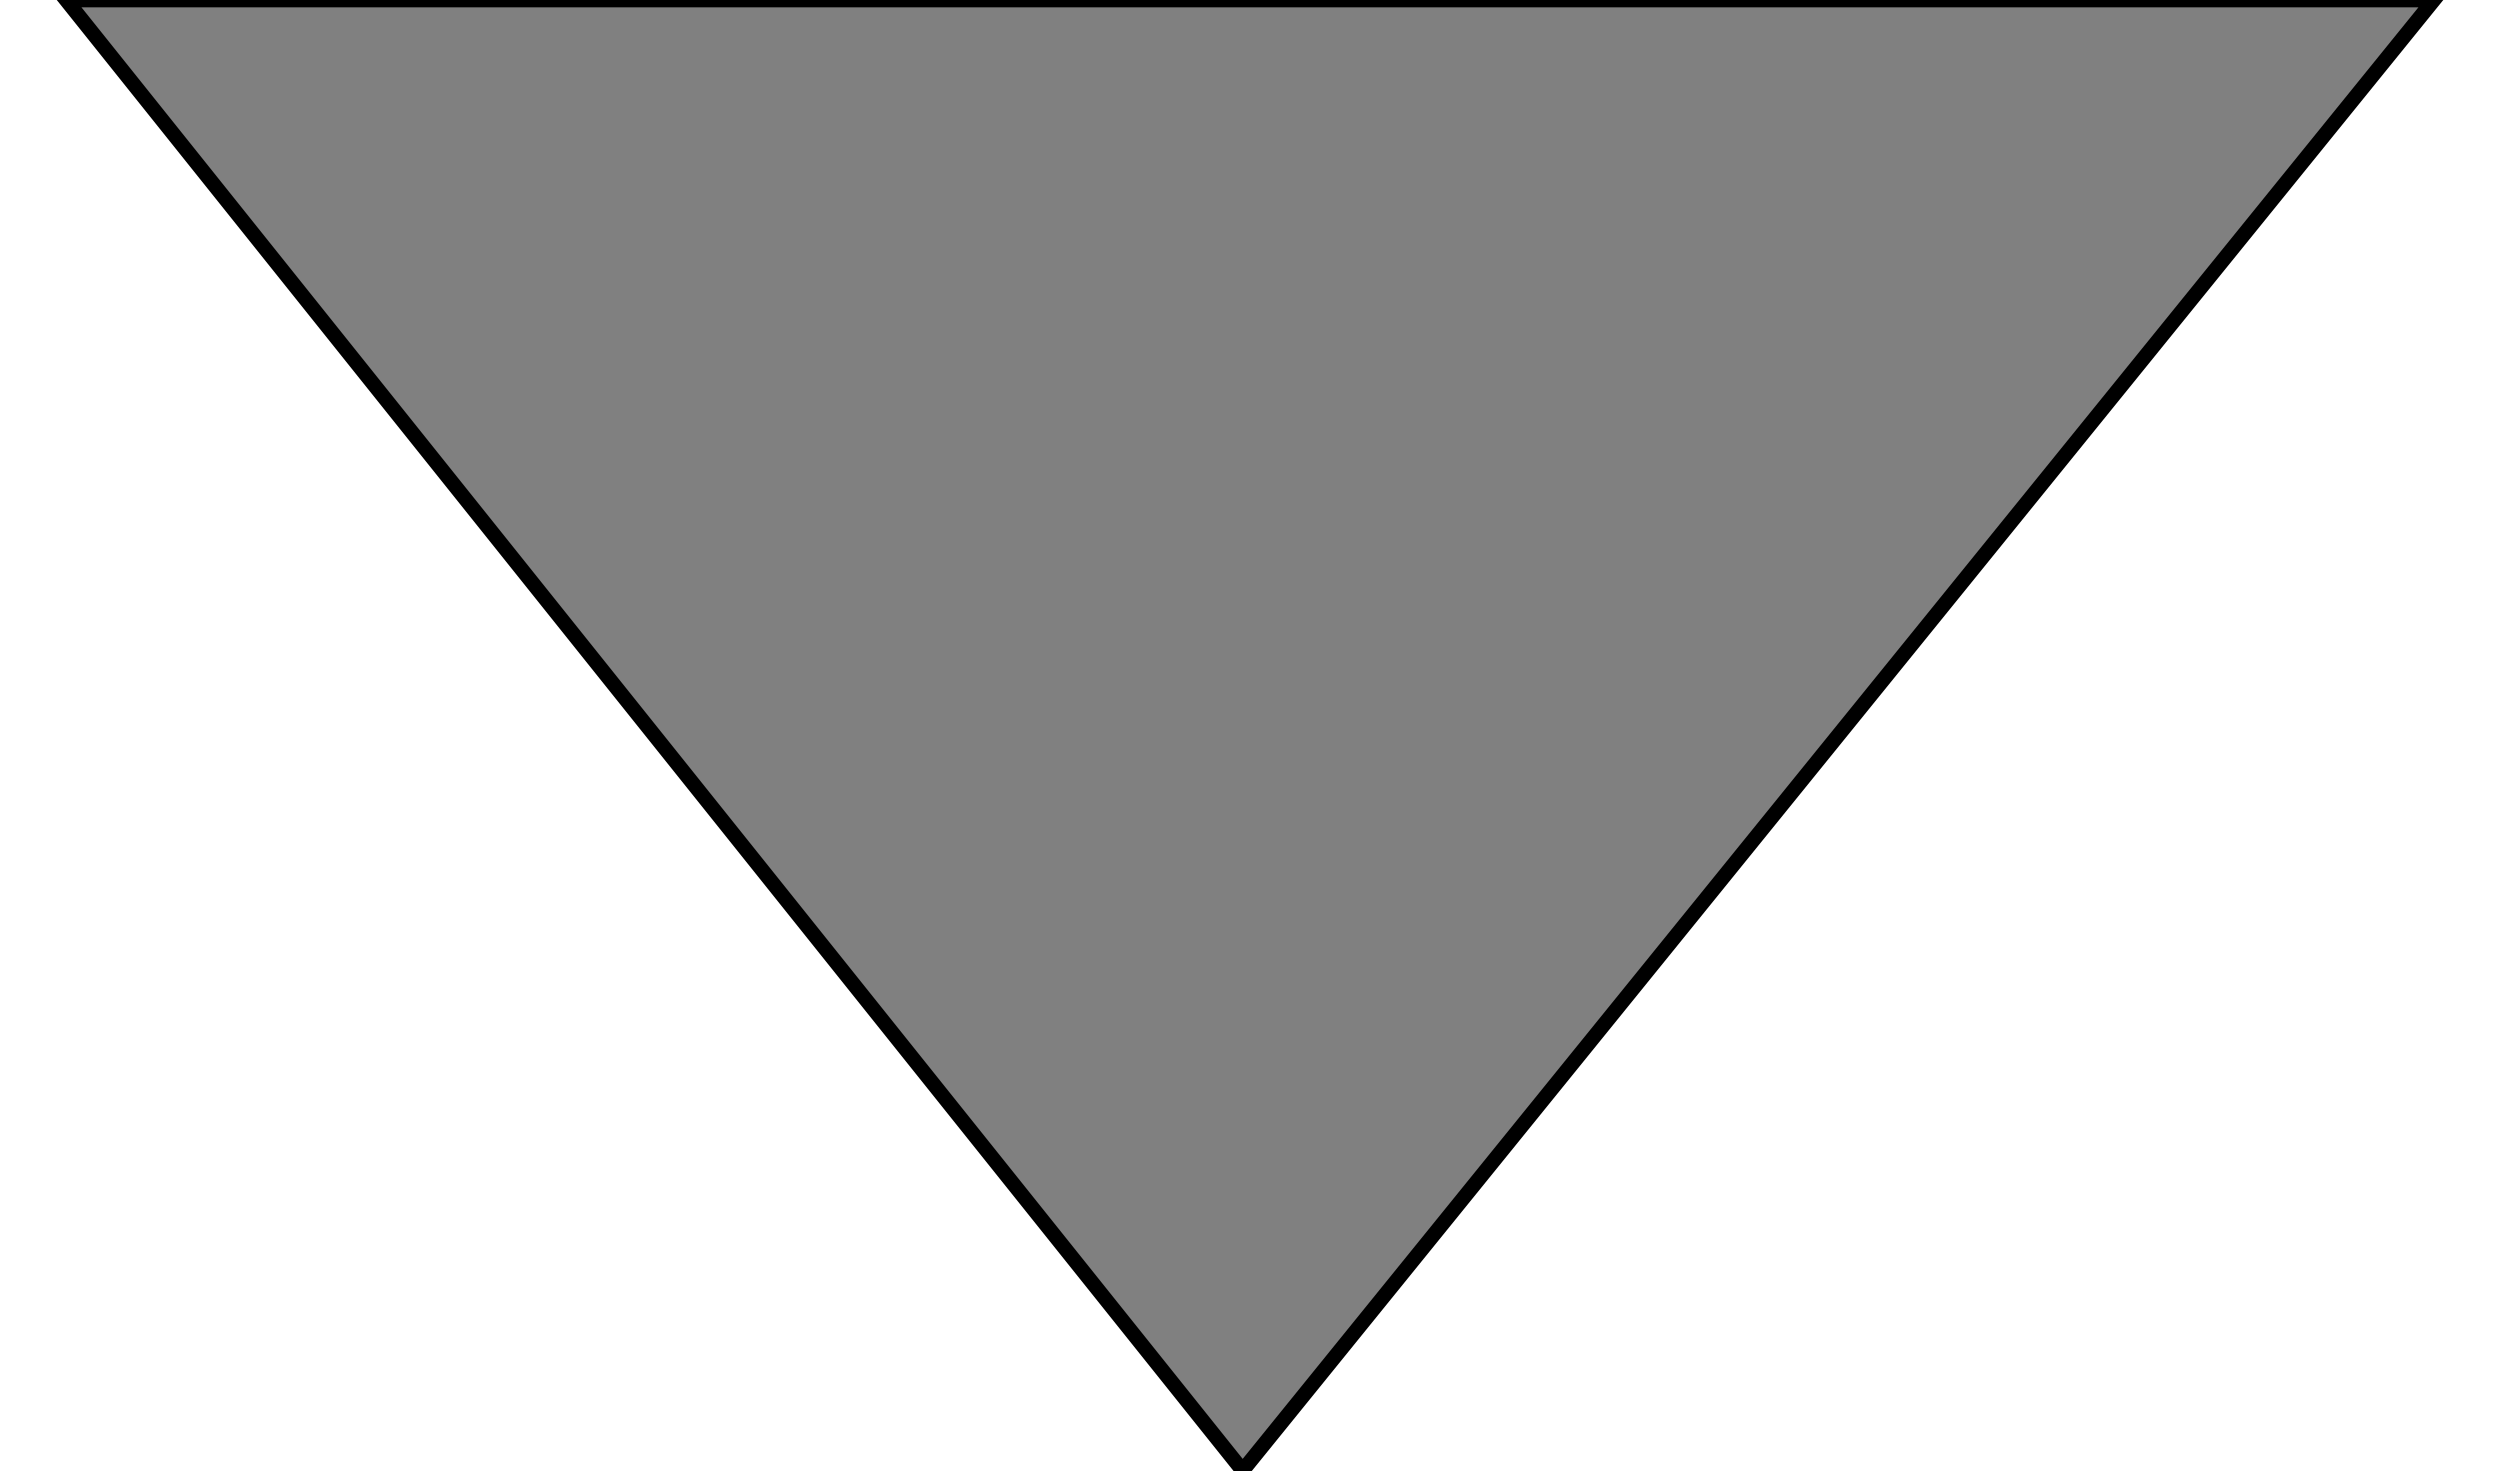
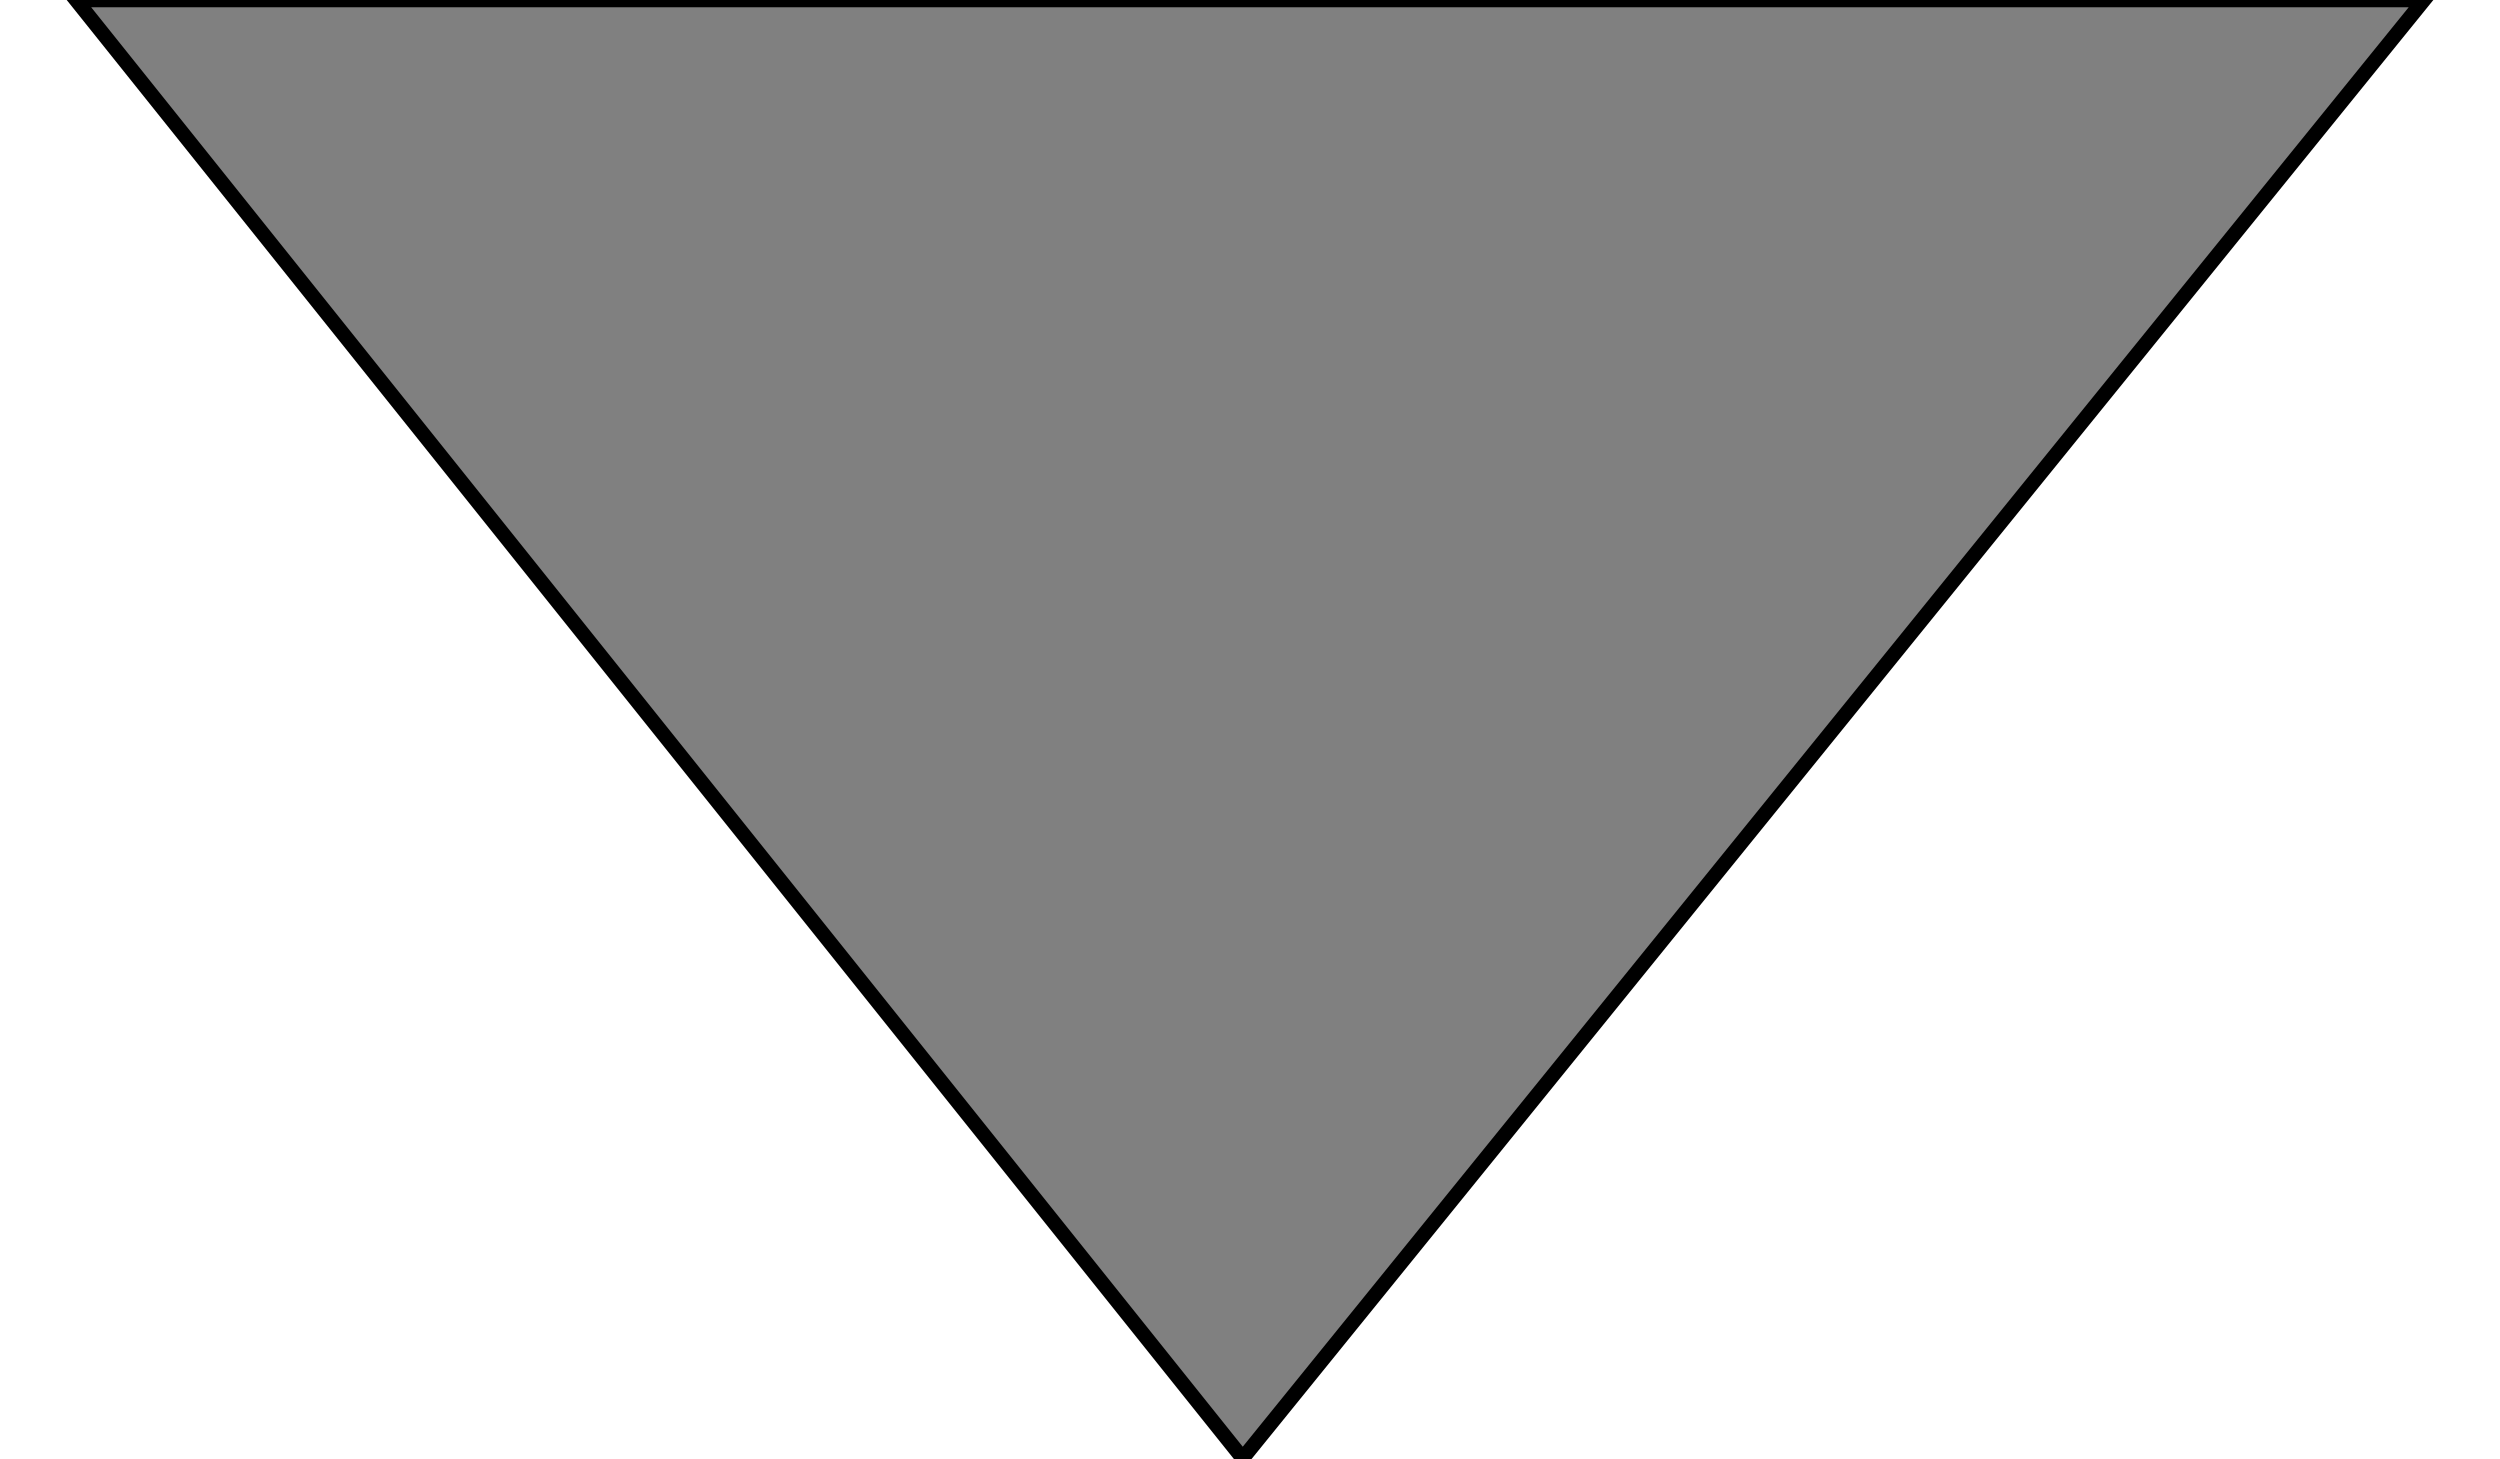
- <svg xmlns="http://www.w3.org/2000/svg" version="1.1" id="Layer_1" width="17px" height="10px" viewBox="0 0 161 100" preserveAspectRatio="true">
+ <svg xmlns="http://www.w3.org/2000/svg" version="1.1" id="Layer_1" width="12px" height="7px" viewBox="0 0 161 100" preserveAspectRatio="true">
  <polygon points="0,0 80,100 161,0" style="fill:grey;stroke:black;stroke-width:1" />
</svg>
